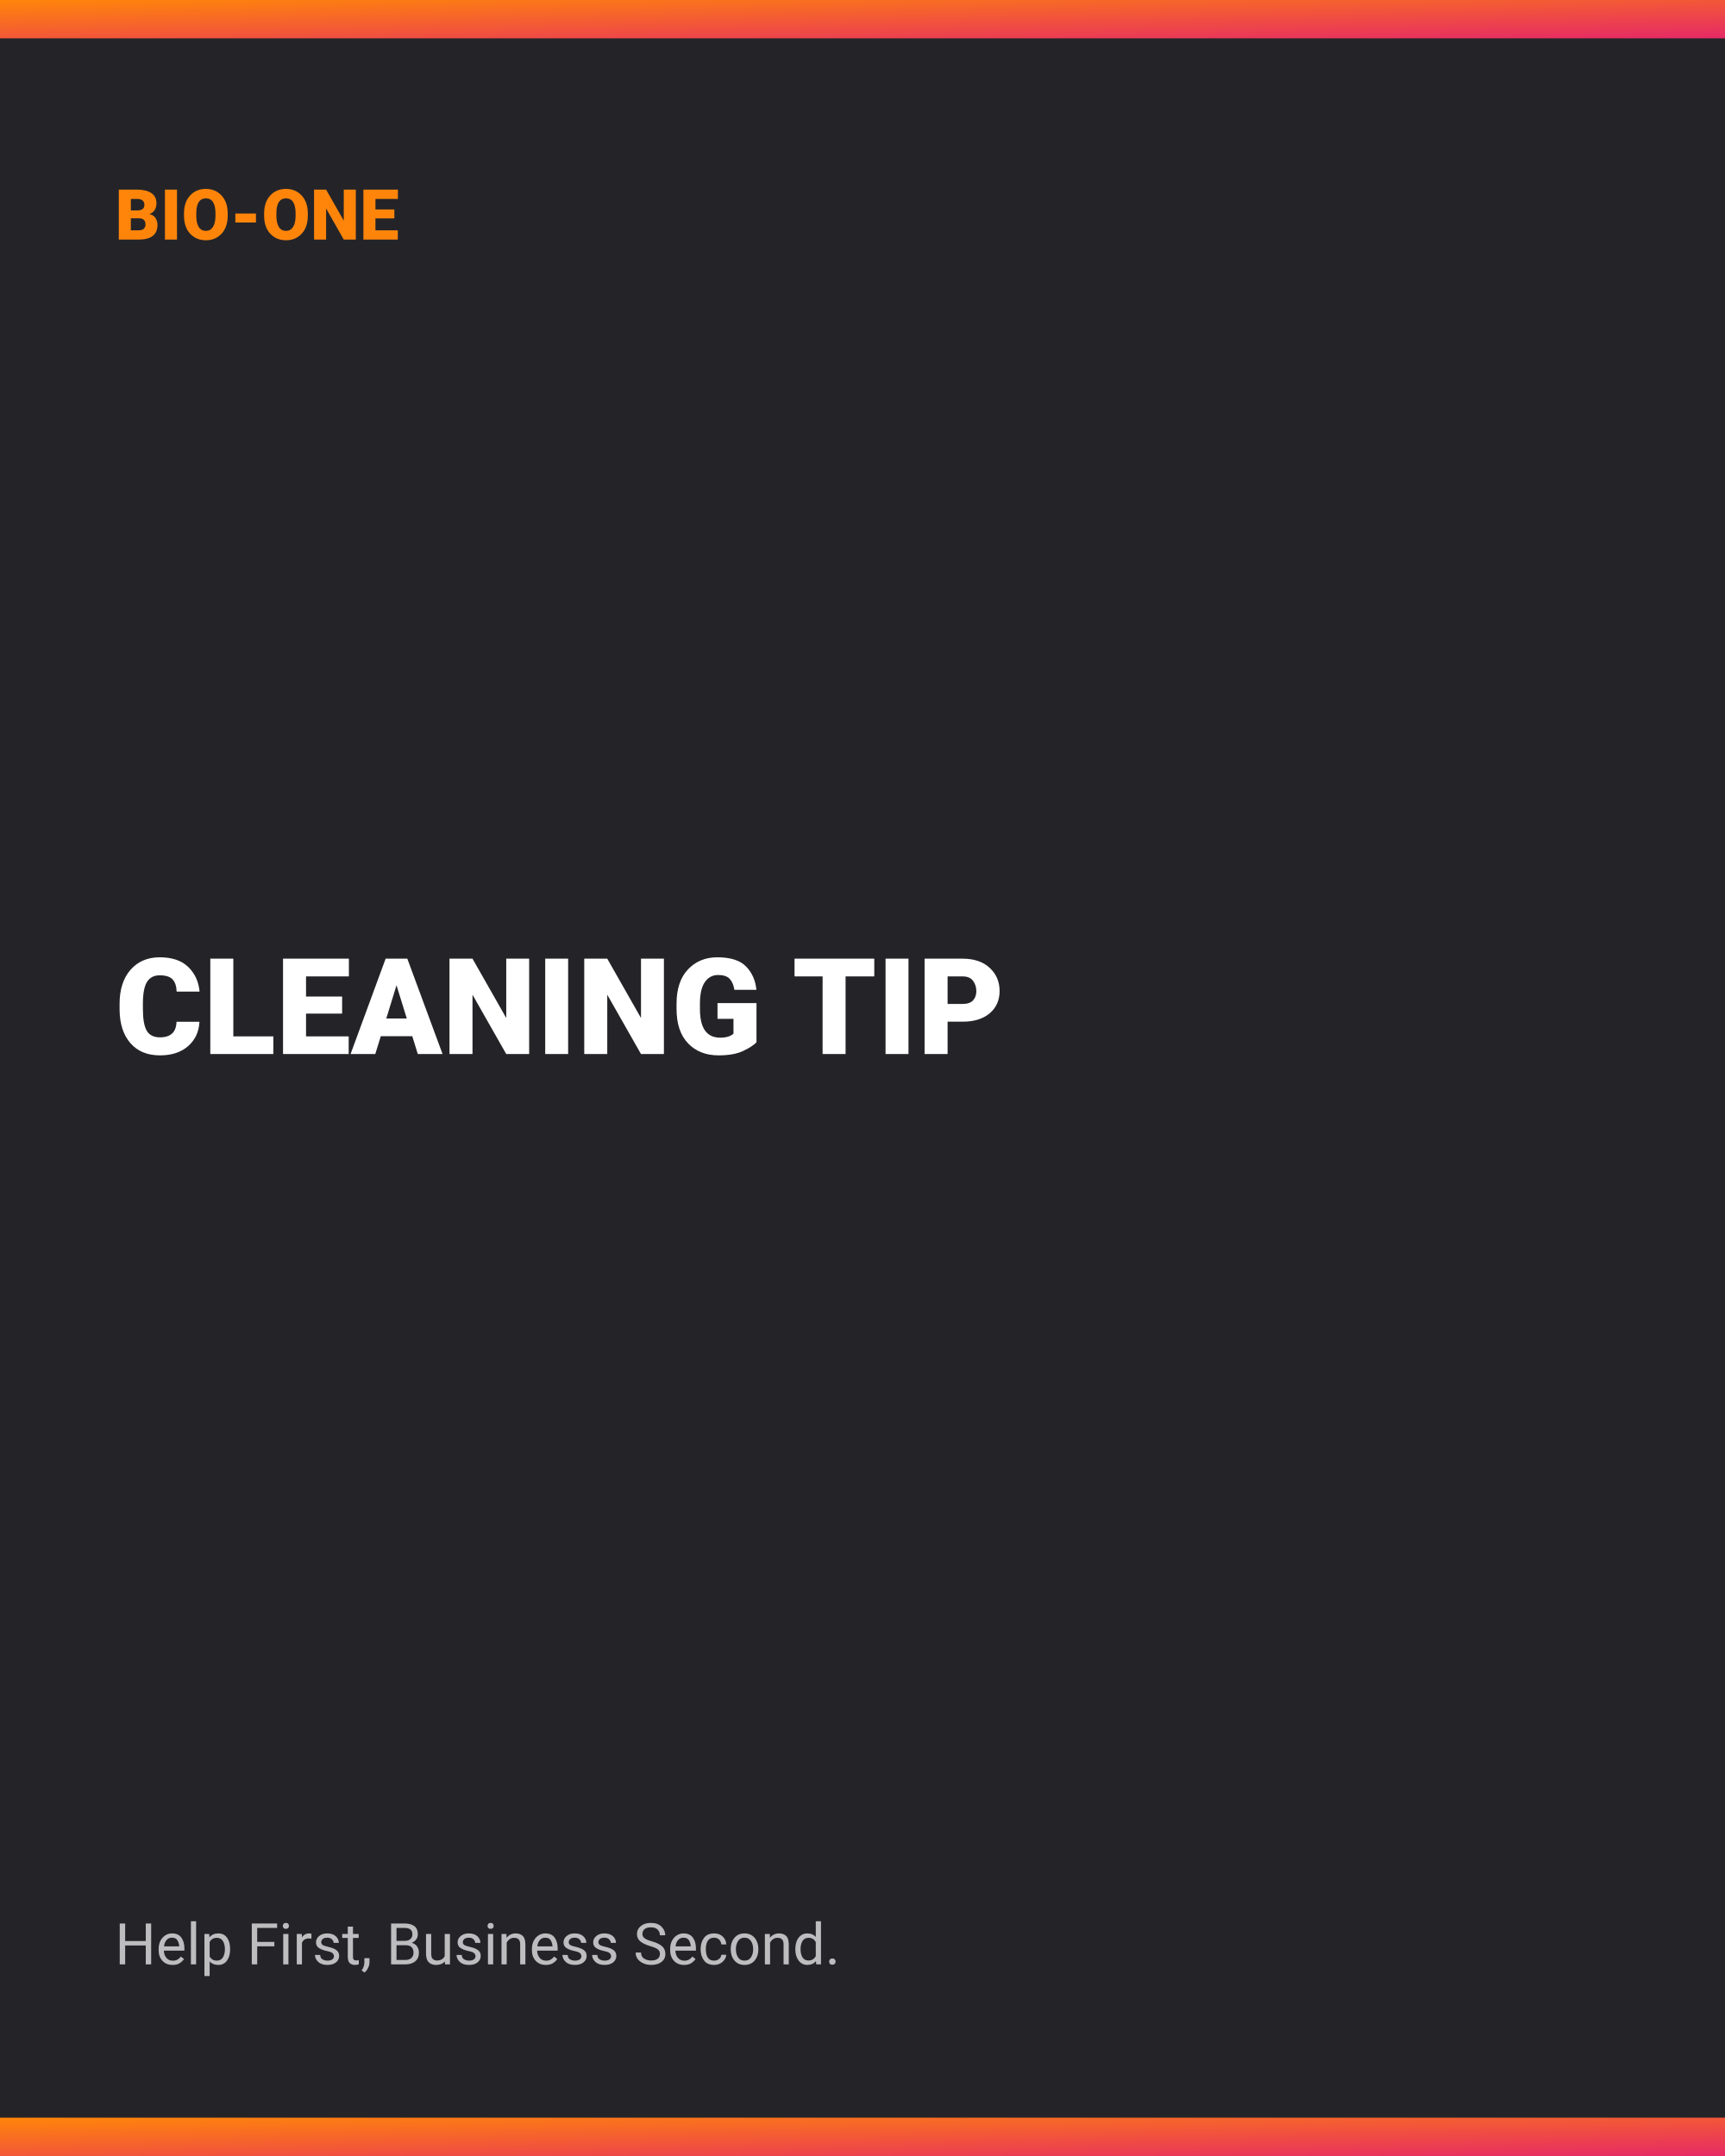
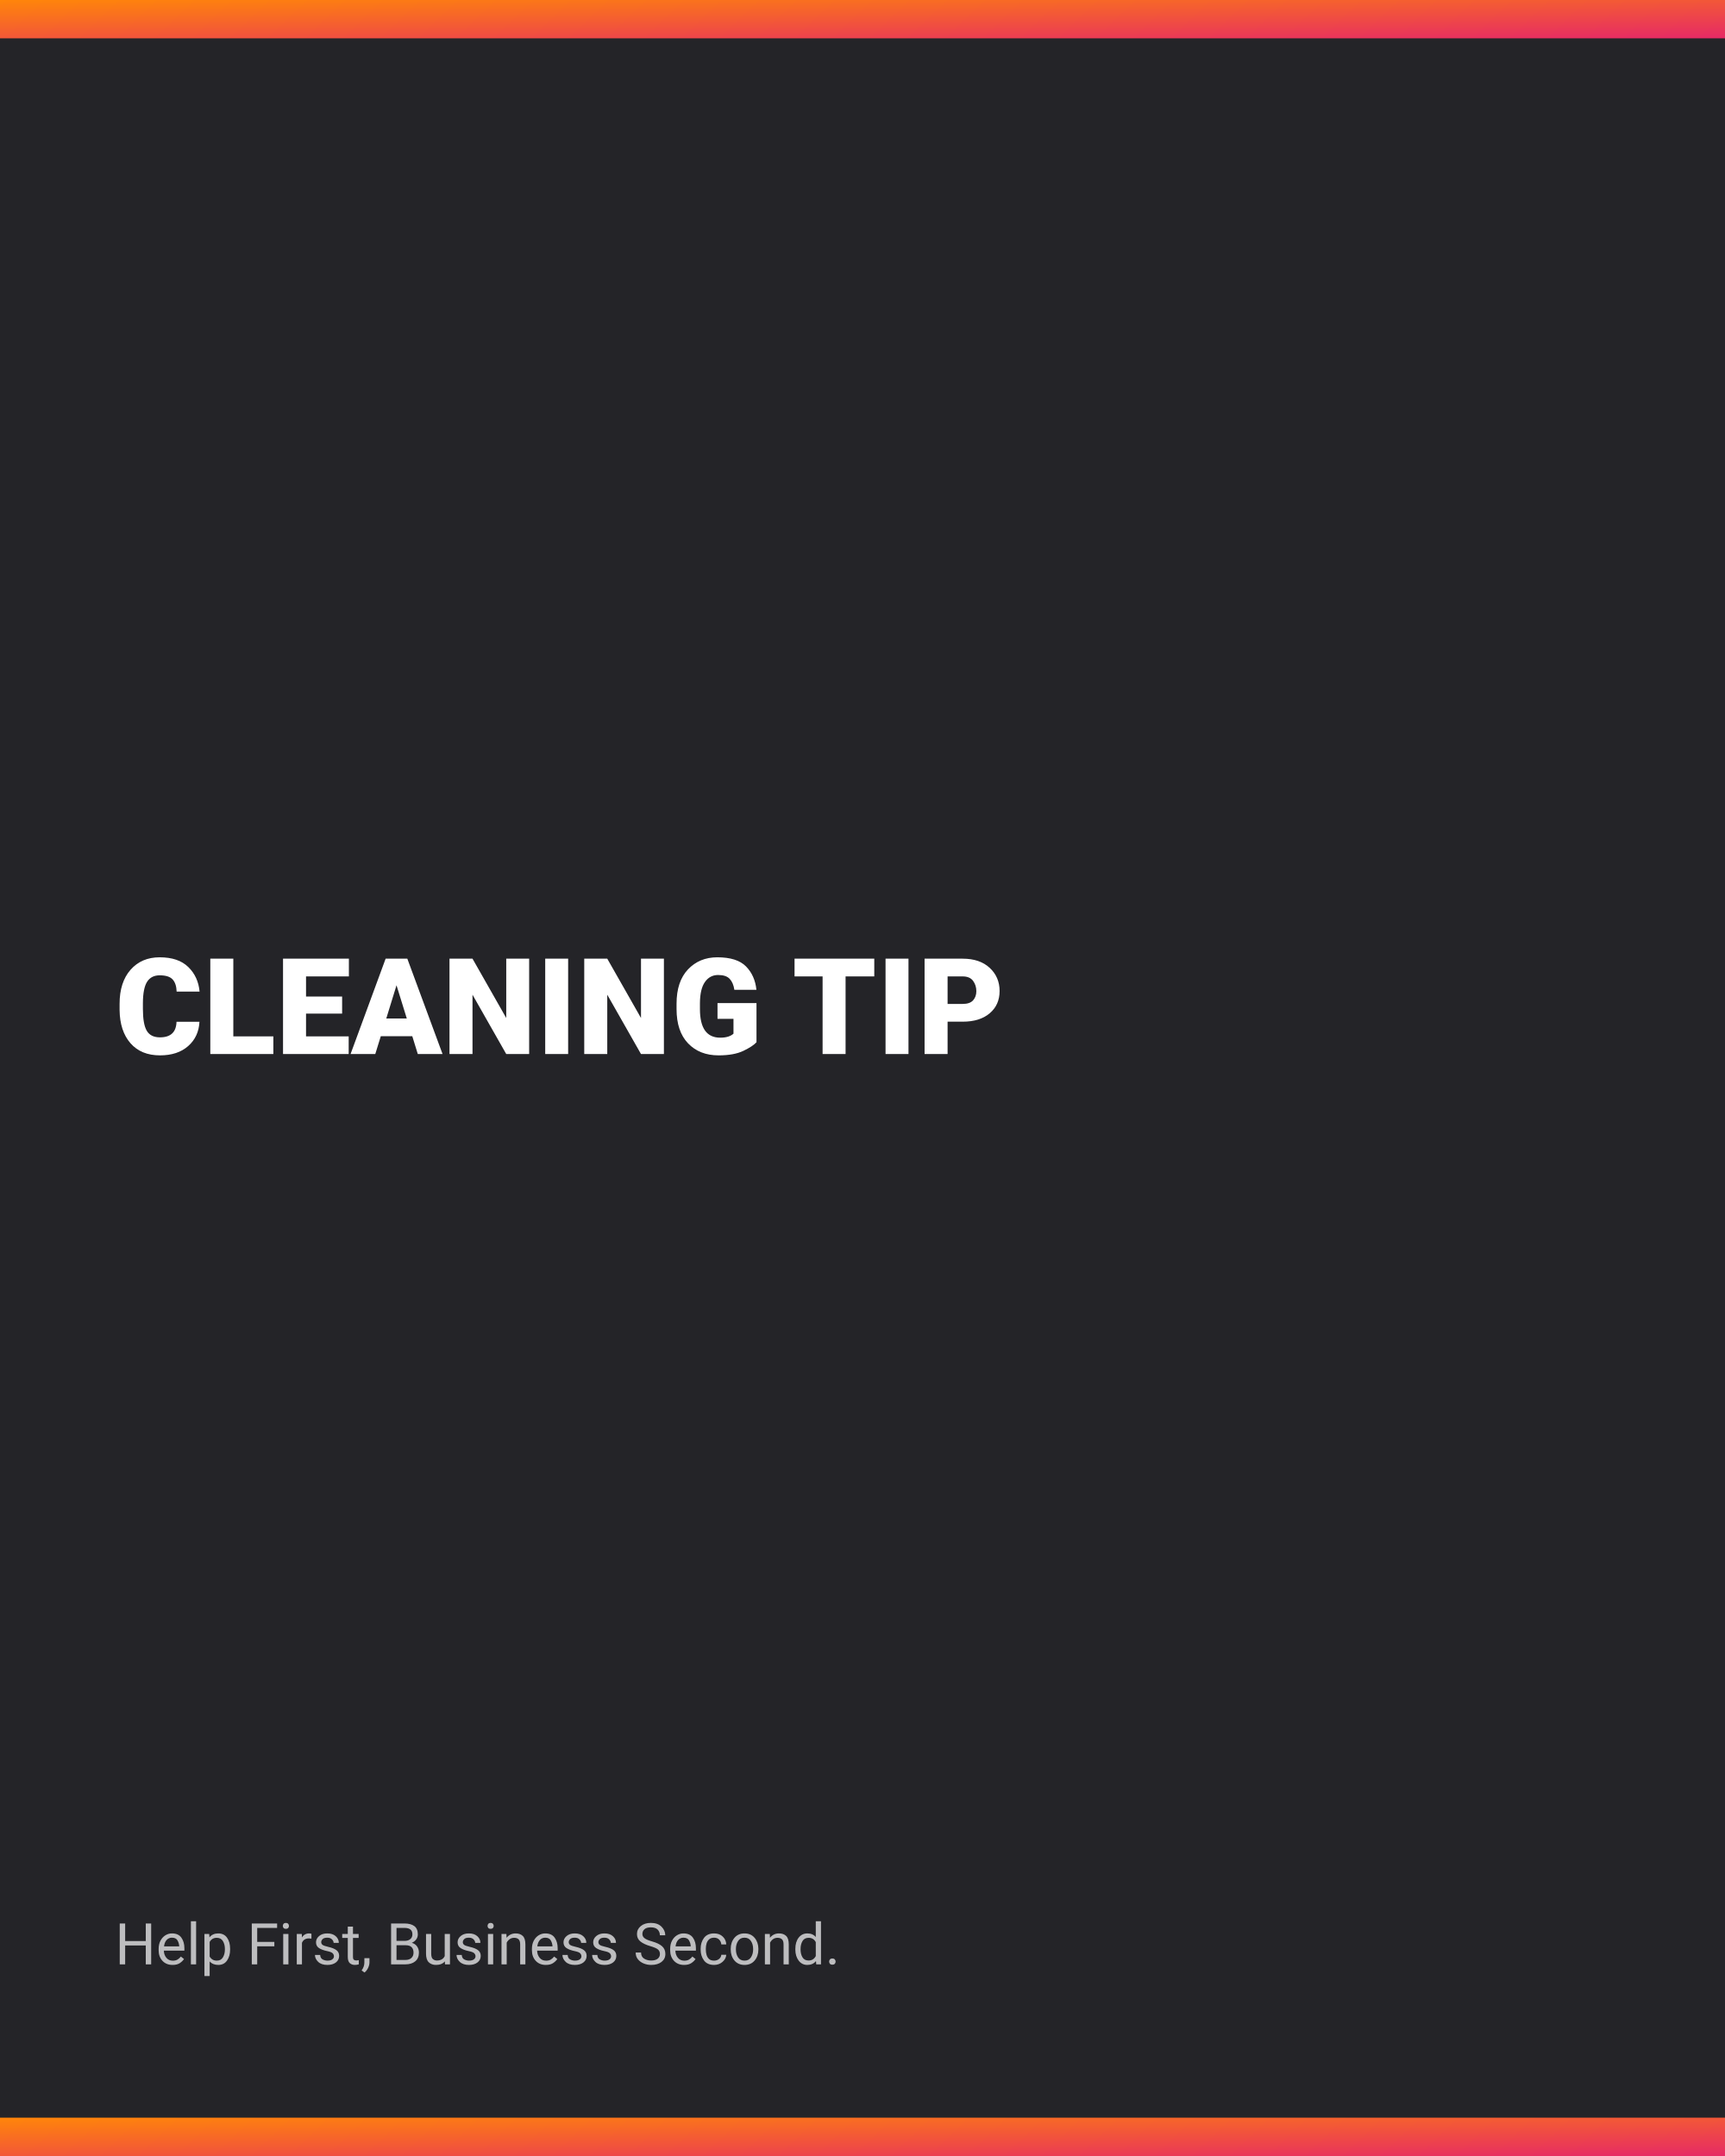
<svg xmlns="http://www.w3.org/2000/svg" width="1080" height="1350" viewBox="0 0 1080 1350">
  <defs>
    <linearGradient id="g" x1="0" y1="0" x2="1" y2="1">
      <stop offset="0" stop-color="#FF850A" />
      <stop offset="1" stop-color="#E62A65" />
    </linearGradient>
  </defs>
  <rect width="1080" height="1350" fill="#242428" />
  <rect width="1080" height="24" fill="url(#g)" />
-   <text x="72" y="150" fill="#FF850A" font-family="Roboto,Arial" font-weight="900" font-size="44">BIO-ONE</text>
  <text x="72" y="660" fill="#FFFFFF" font-family="Roboto,Arial" font-weight="900" font-size="84">CLEANING TIP</text>
  <text x="72" y="1230" fill="#BDBDBF" font-family="Roboto,Arial" font-size="36">Help First, Business Second.</text>
  <rect x="0" y="1326" width="1080" height="24" fill="url(#g)" />
</svg>
